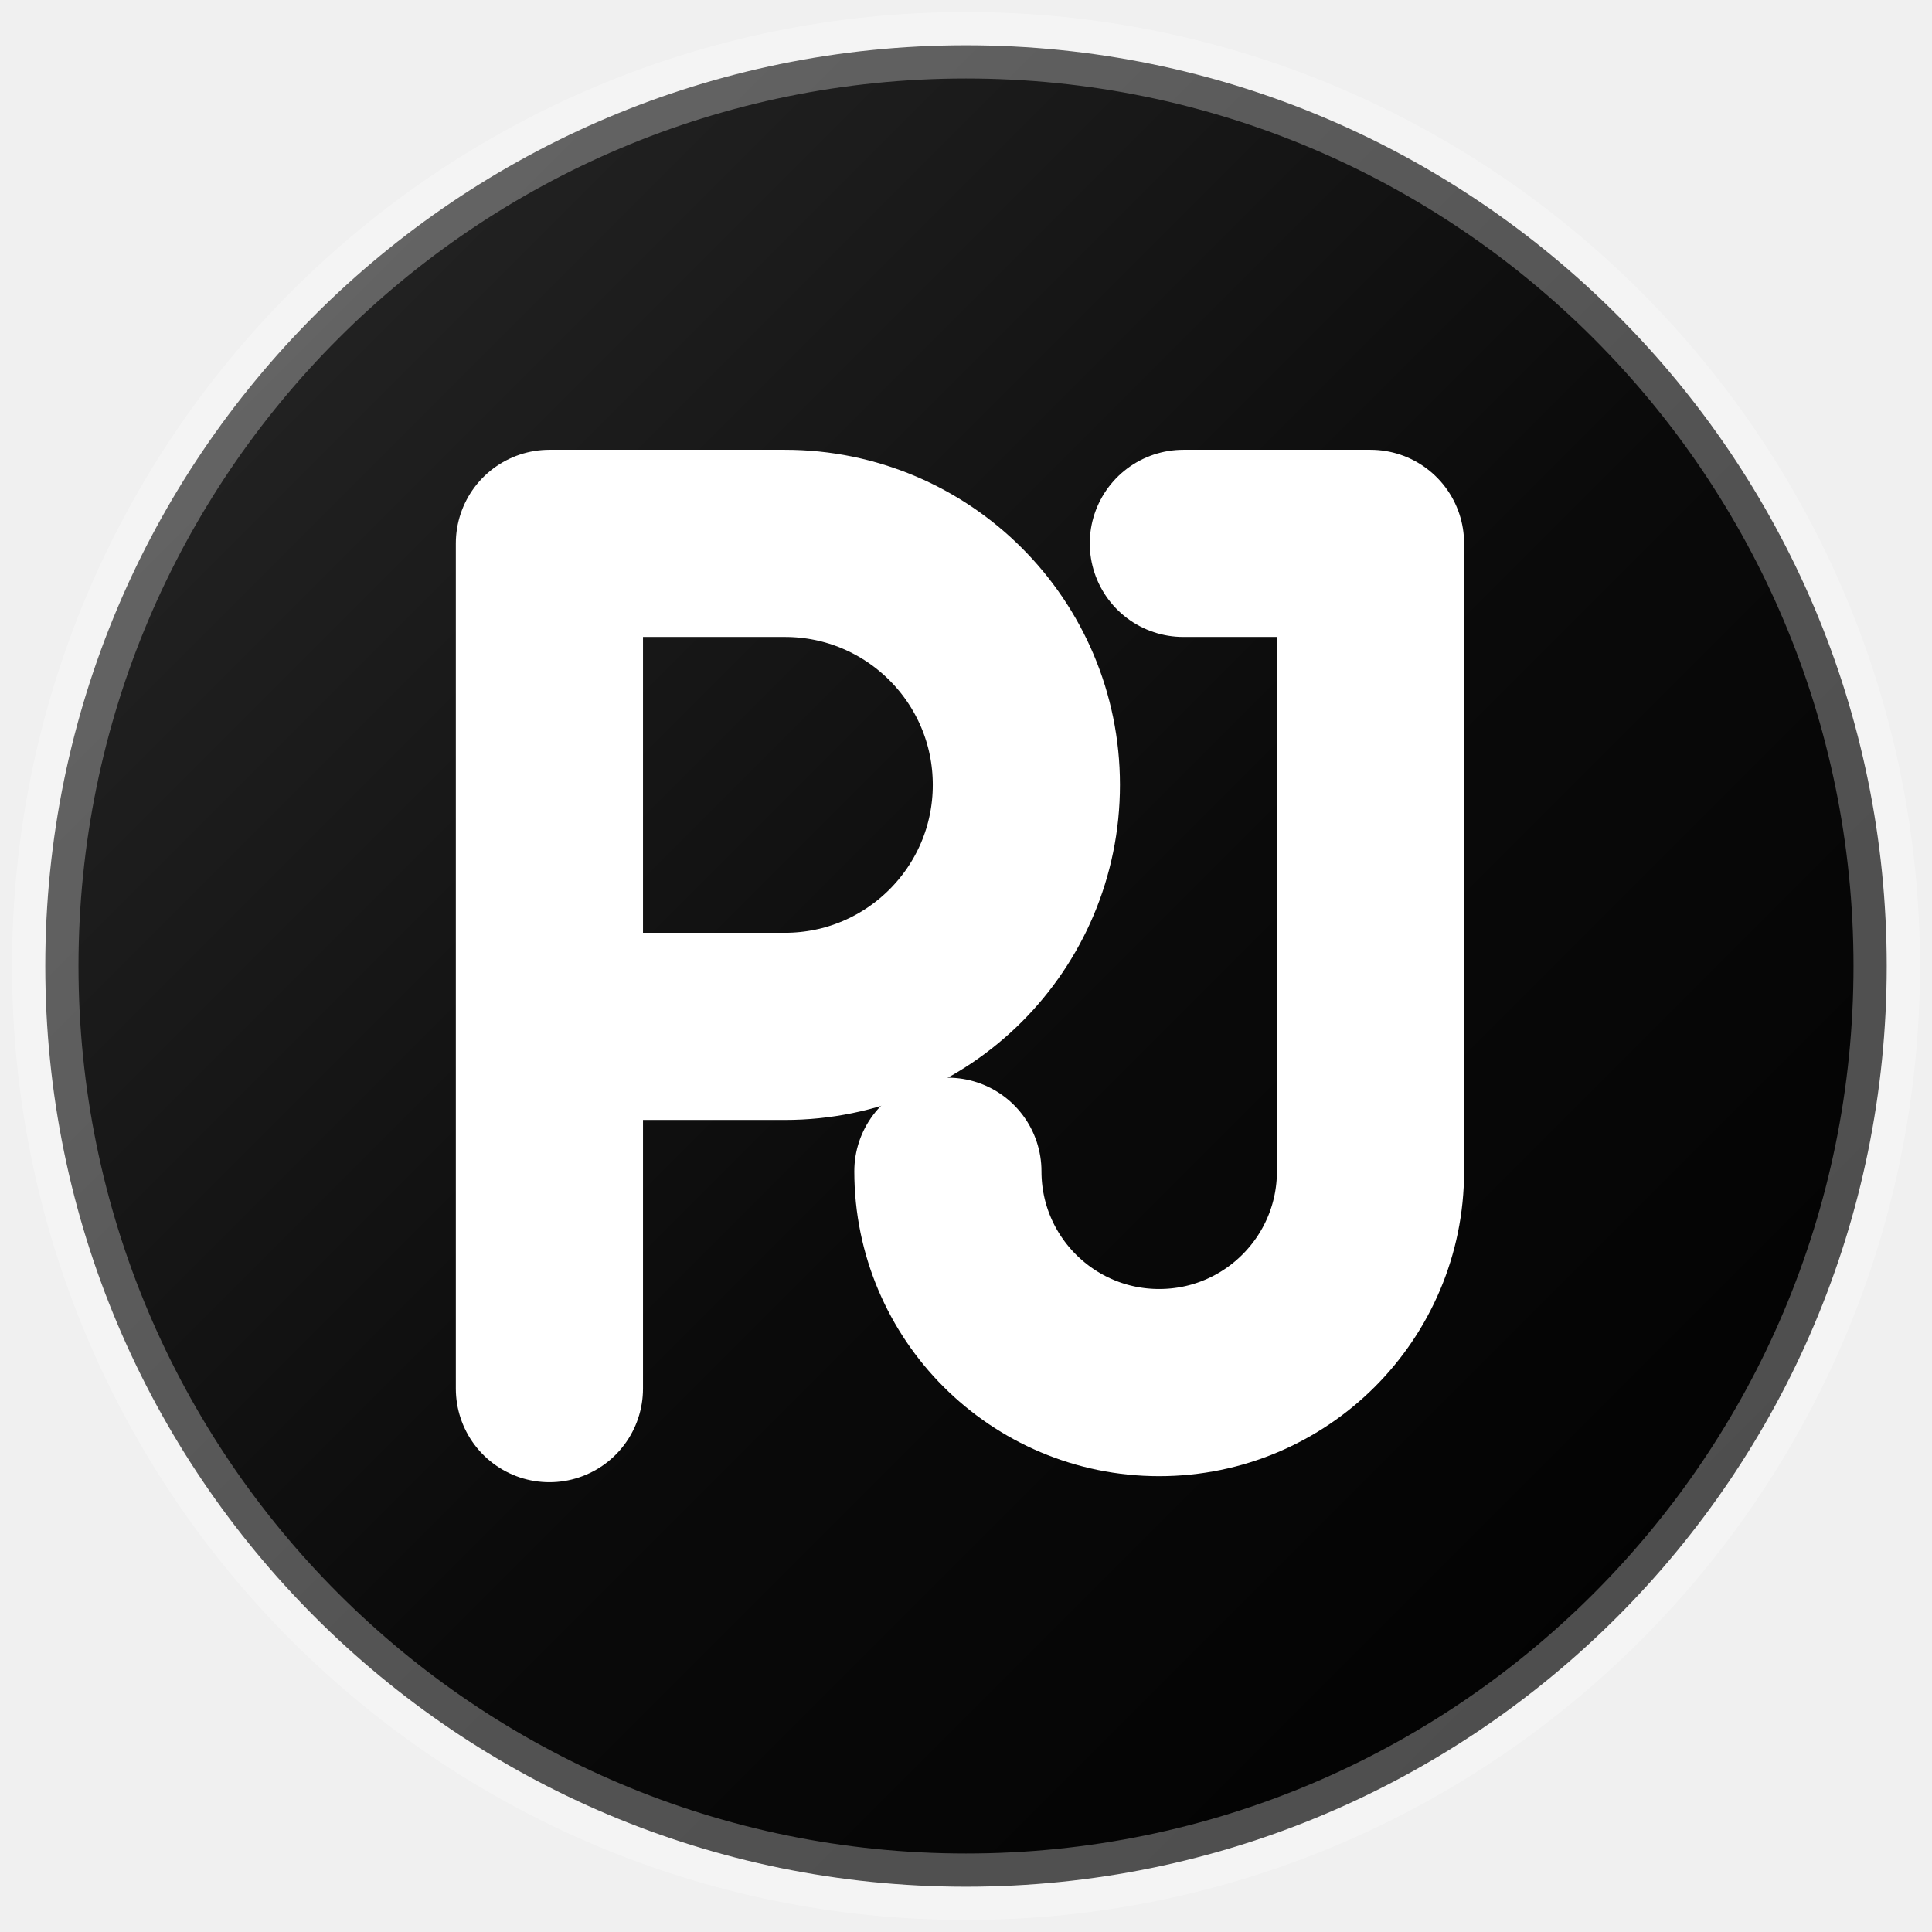
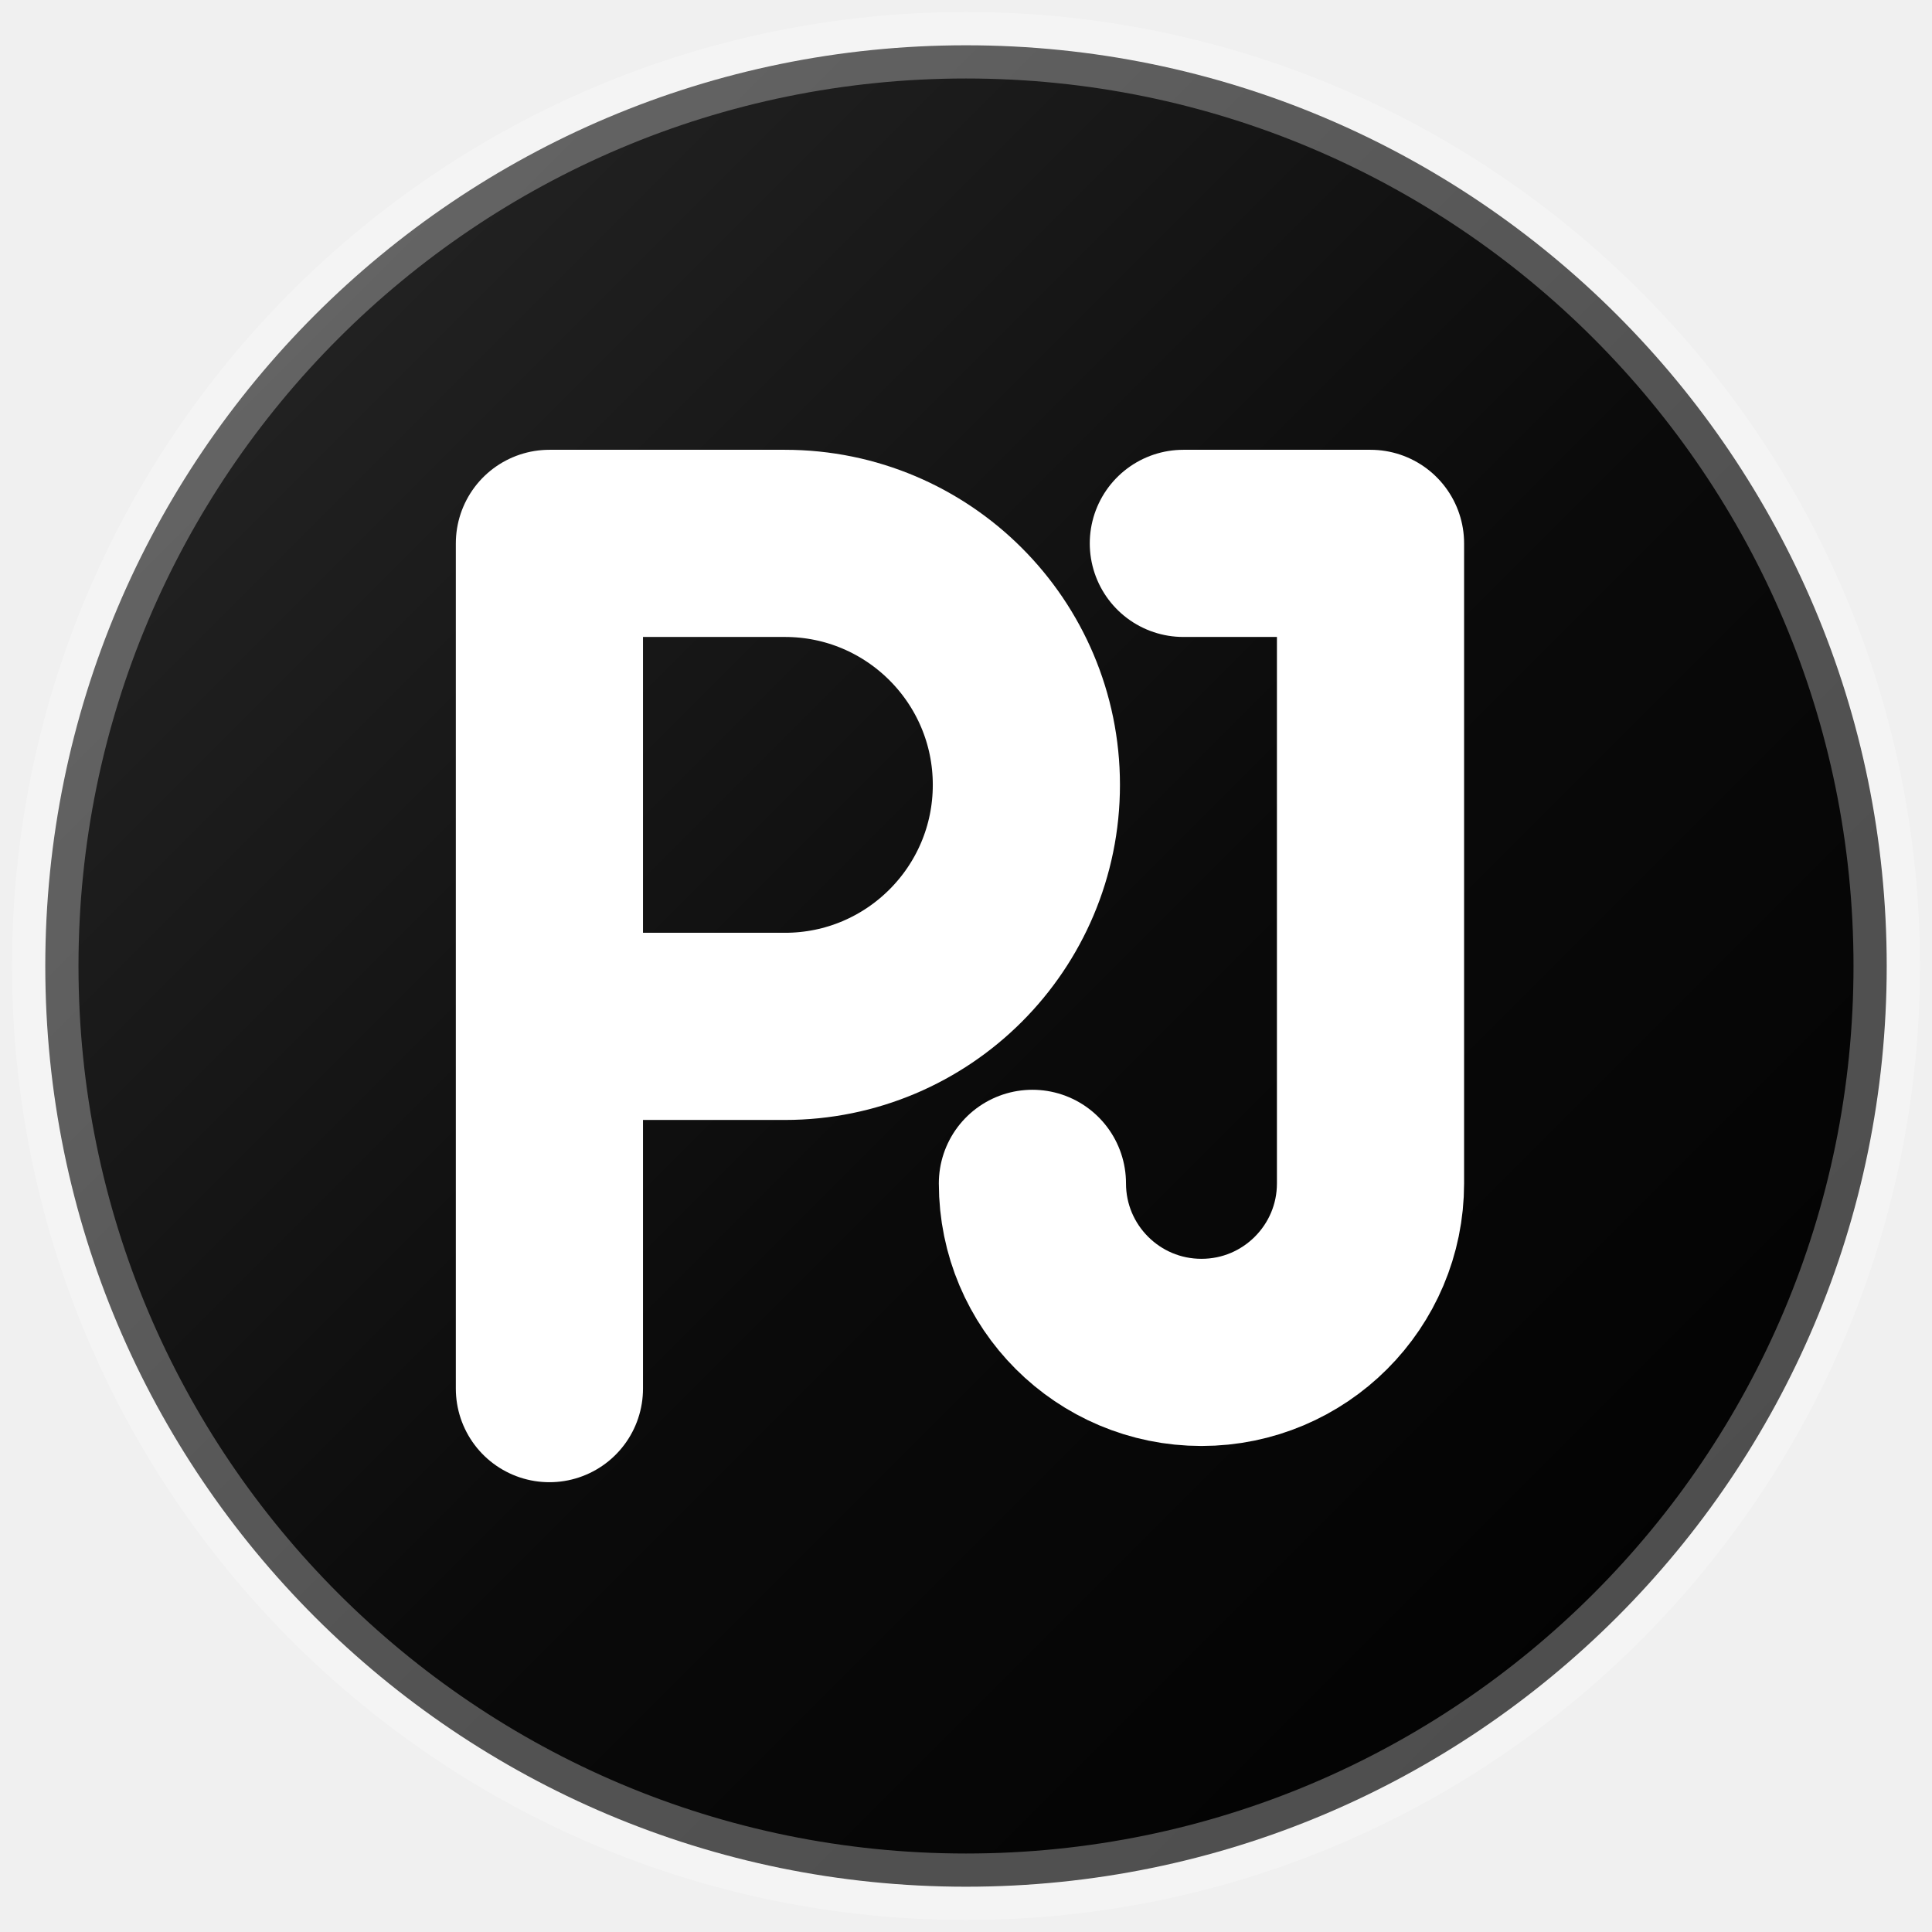
<svg xmlns="http://www.w3.org/2000/svg" viewBox="0 0 32 32">
  <defs>
    <linearGradient id="disc" x1="0" y1="0" x2="1" y2="1">
      <stop offset="0" stop-color="#2a2a2a" />
      <stop offset="0.55" stop-color="#0a0a0a" />
      <stop offset="1" stop-color="#000" />
    </linearGradient>
  </defs>
  <circle cx="16" cy="16" r="15.25" fill="url(#disc)" stroke="#ffffff" stroke-opacity="0.3" stroke-width="1.1" />
  <g fill="none" stroke="#fff" stroke-width="3.1" stroke-linecap="round" stroke-linejoin="round">
    <path d="M9.1 23V9h3.9a4 4 0 0 1 0 8H9.1" />
-     <path d="M19.6 9h3.1v10.4a3.5 3.5 0 0 1-7 0" />
+     <path d="M19.6 9h3.1v10.6a2.8 2.8 0 0 1-5.6 0" />
  </g>
</svg>
